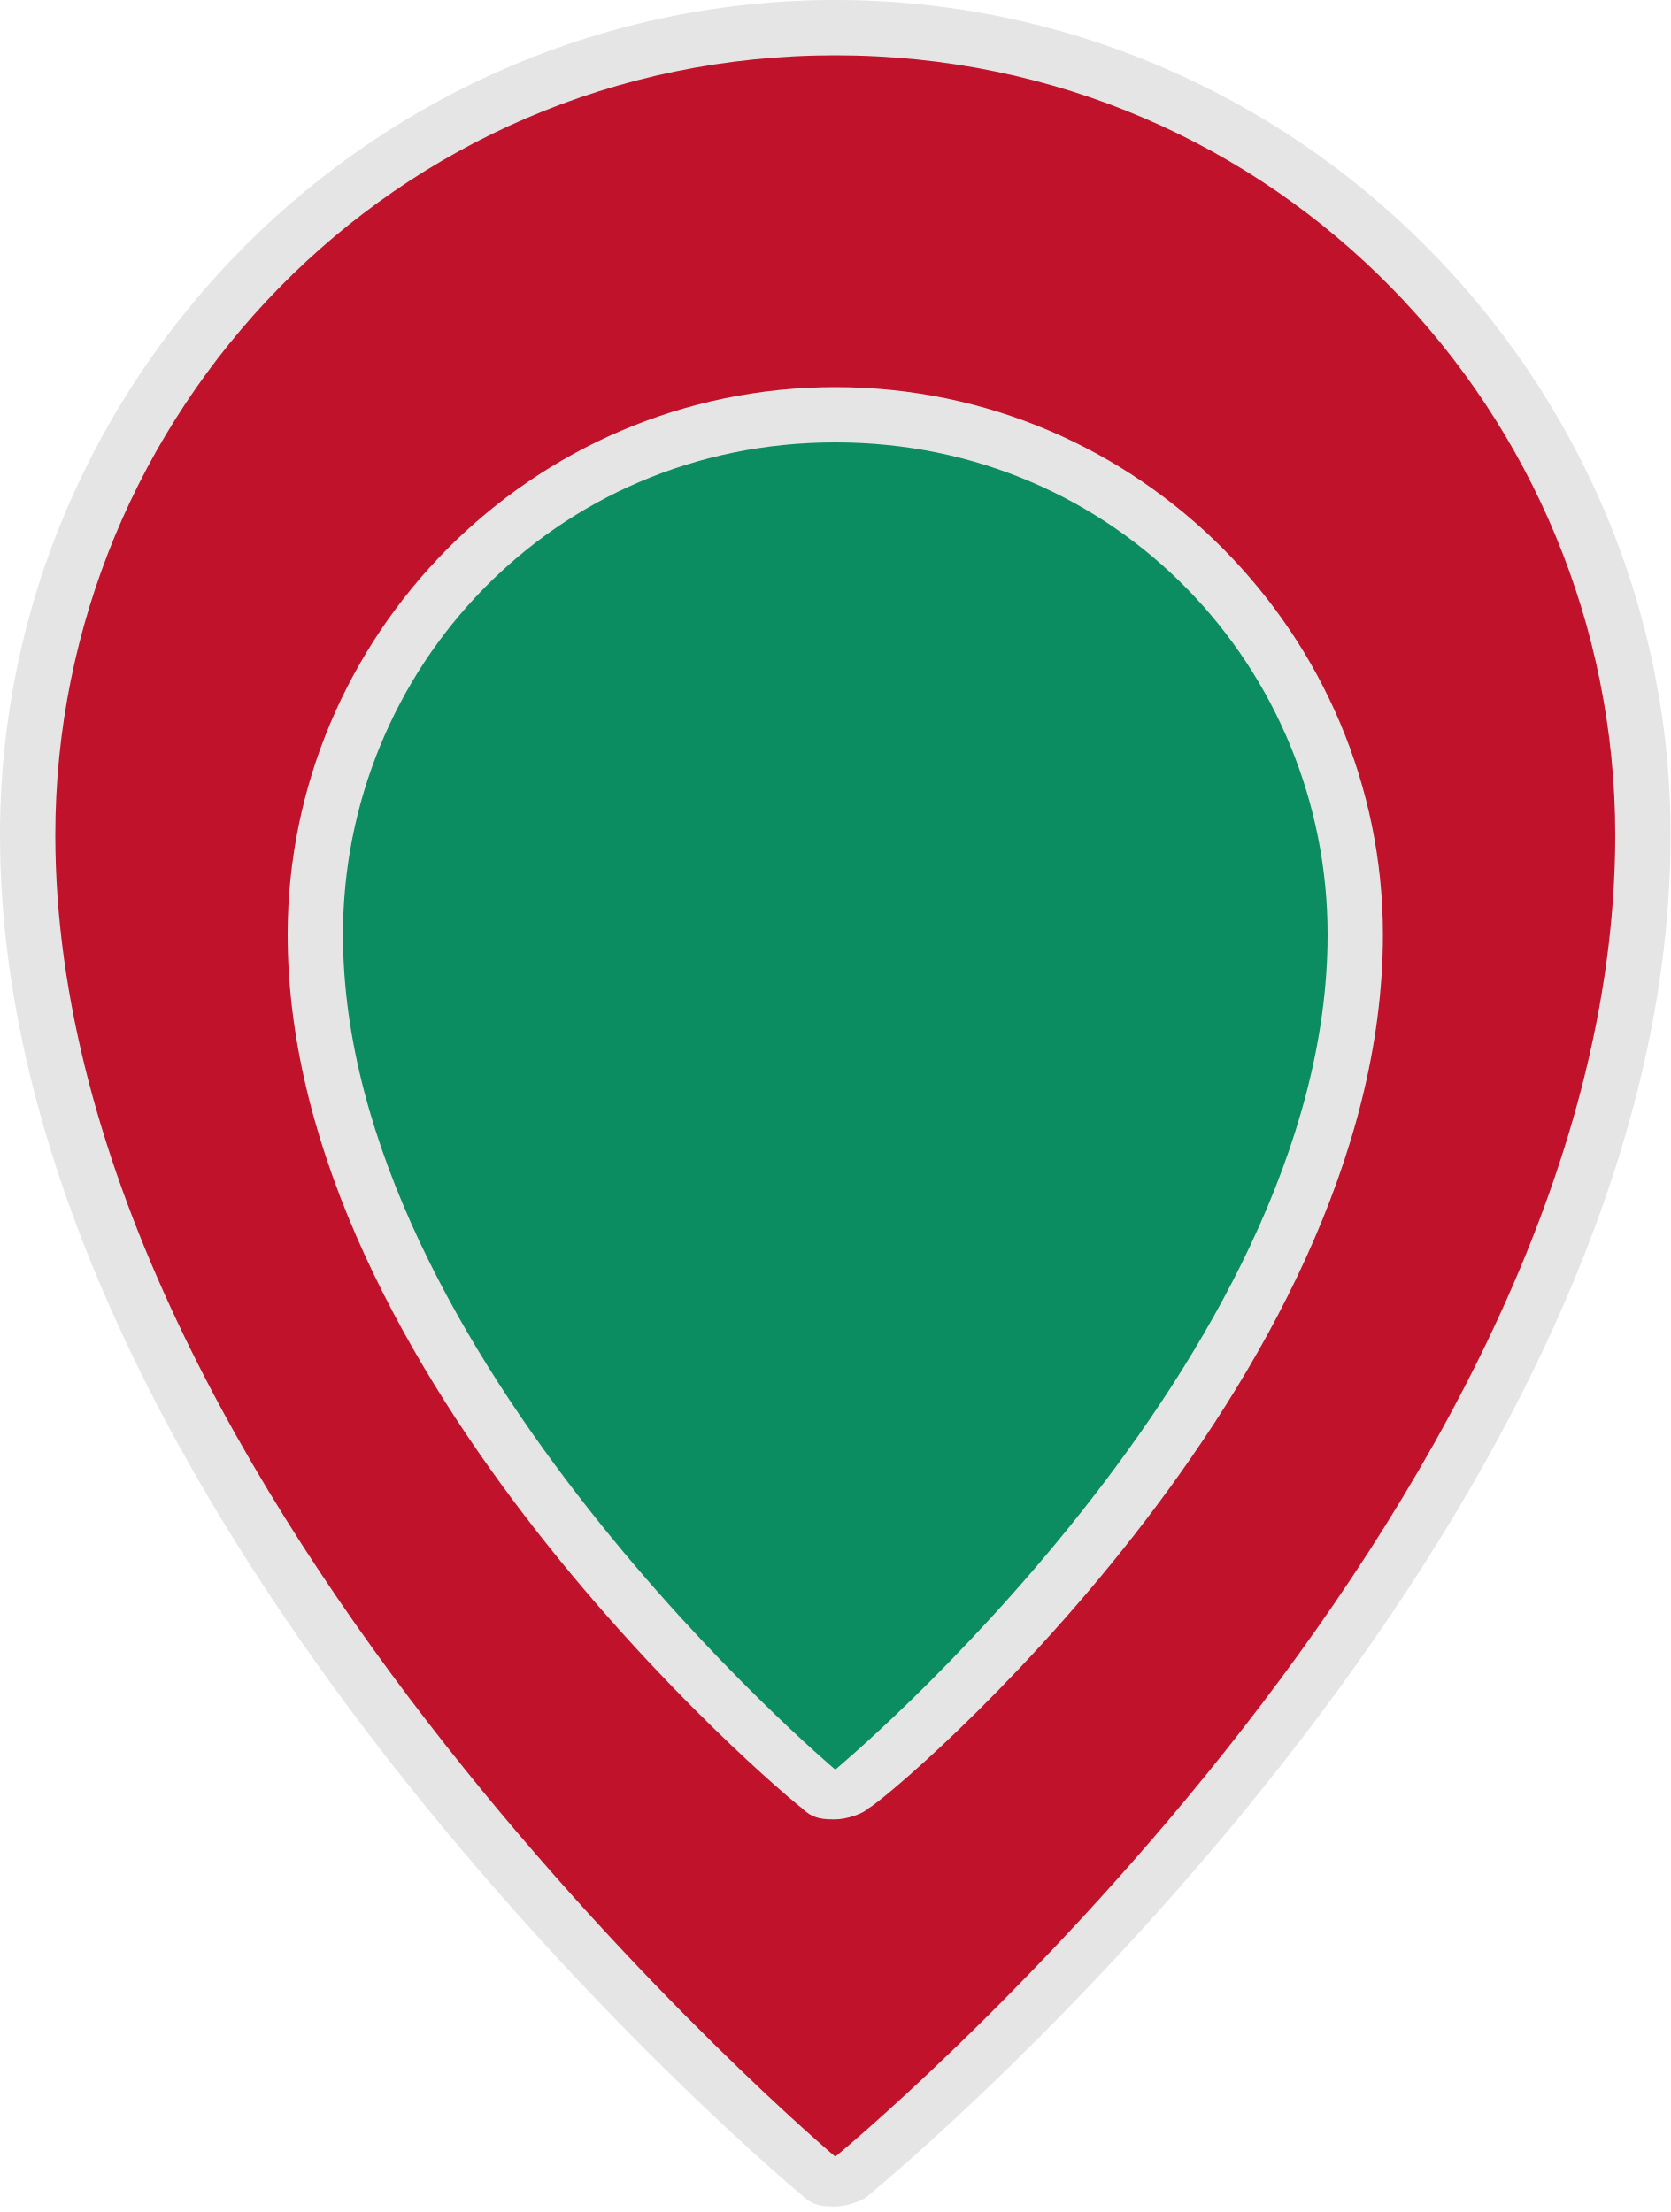
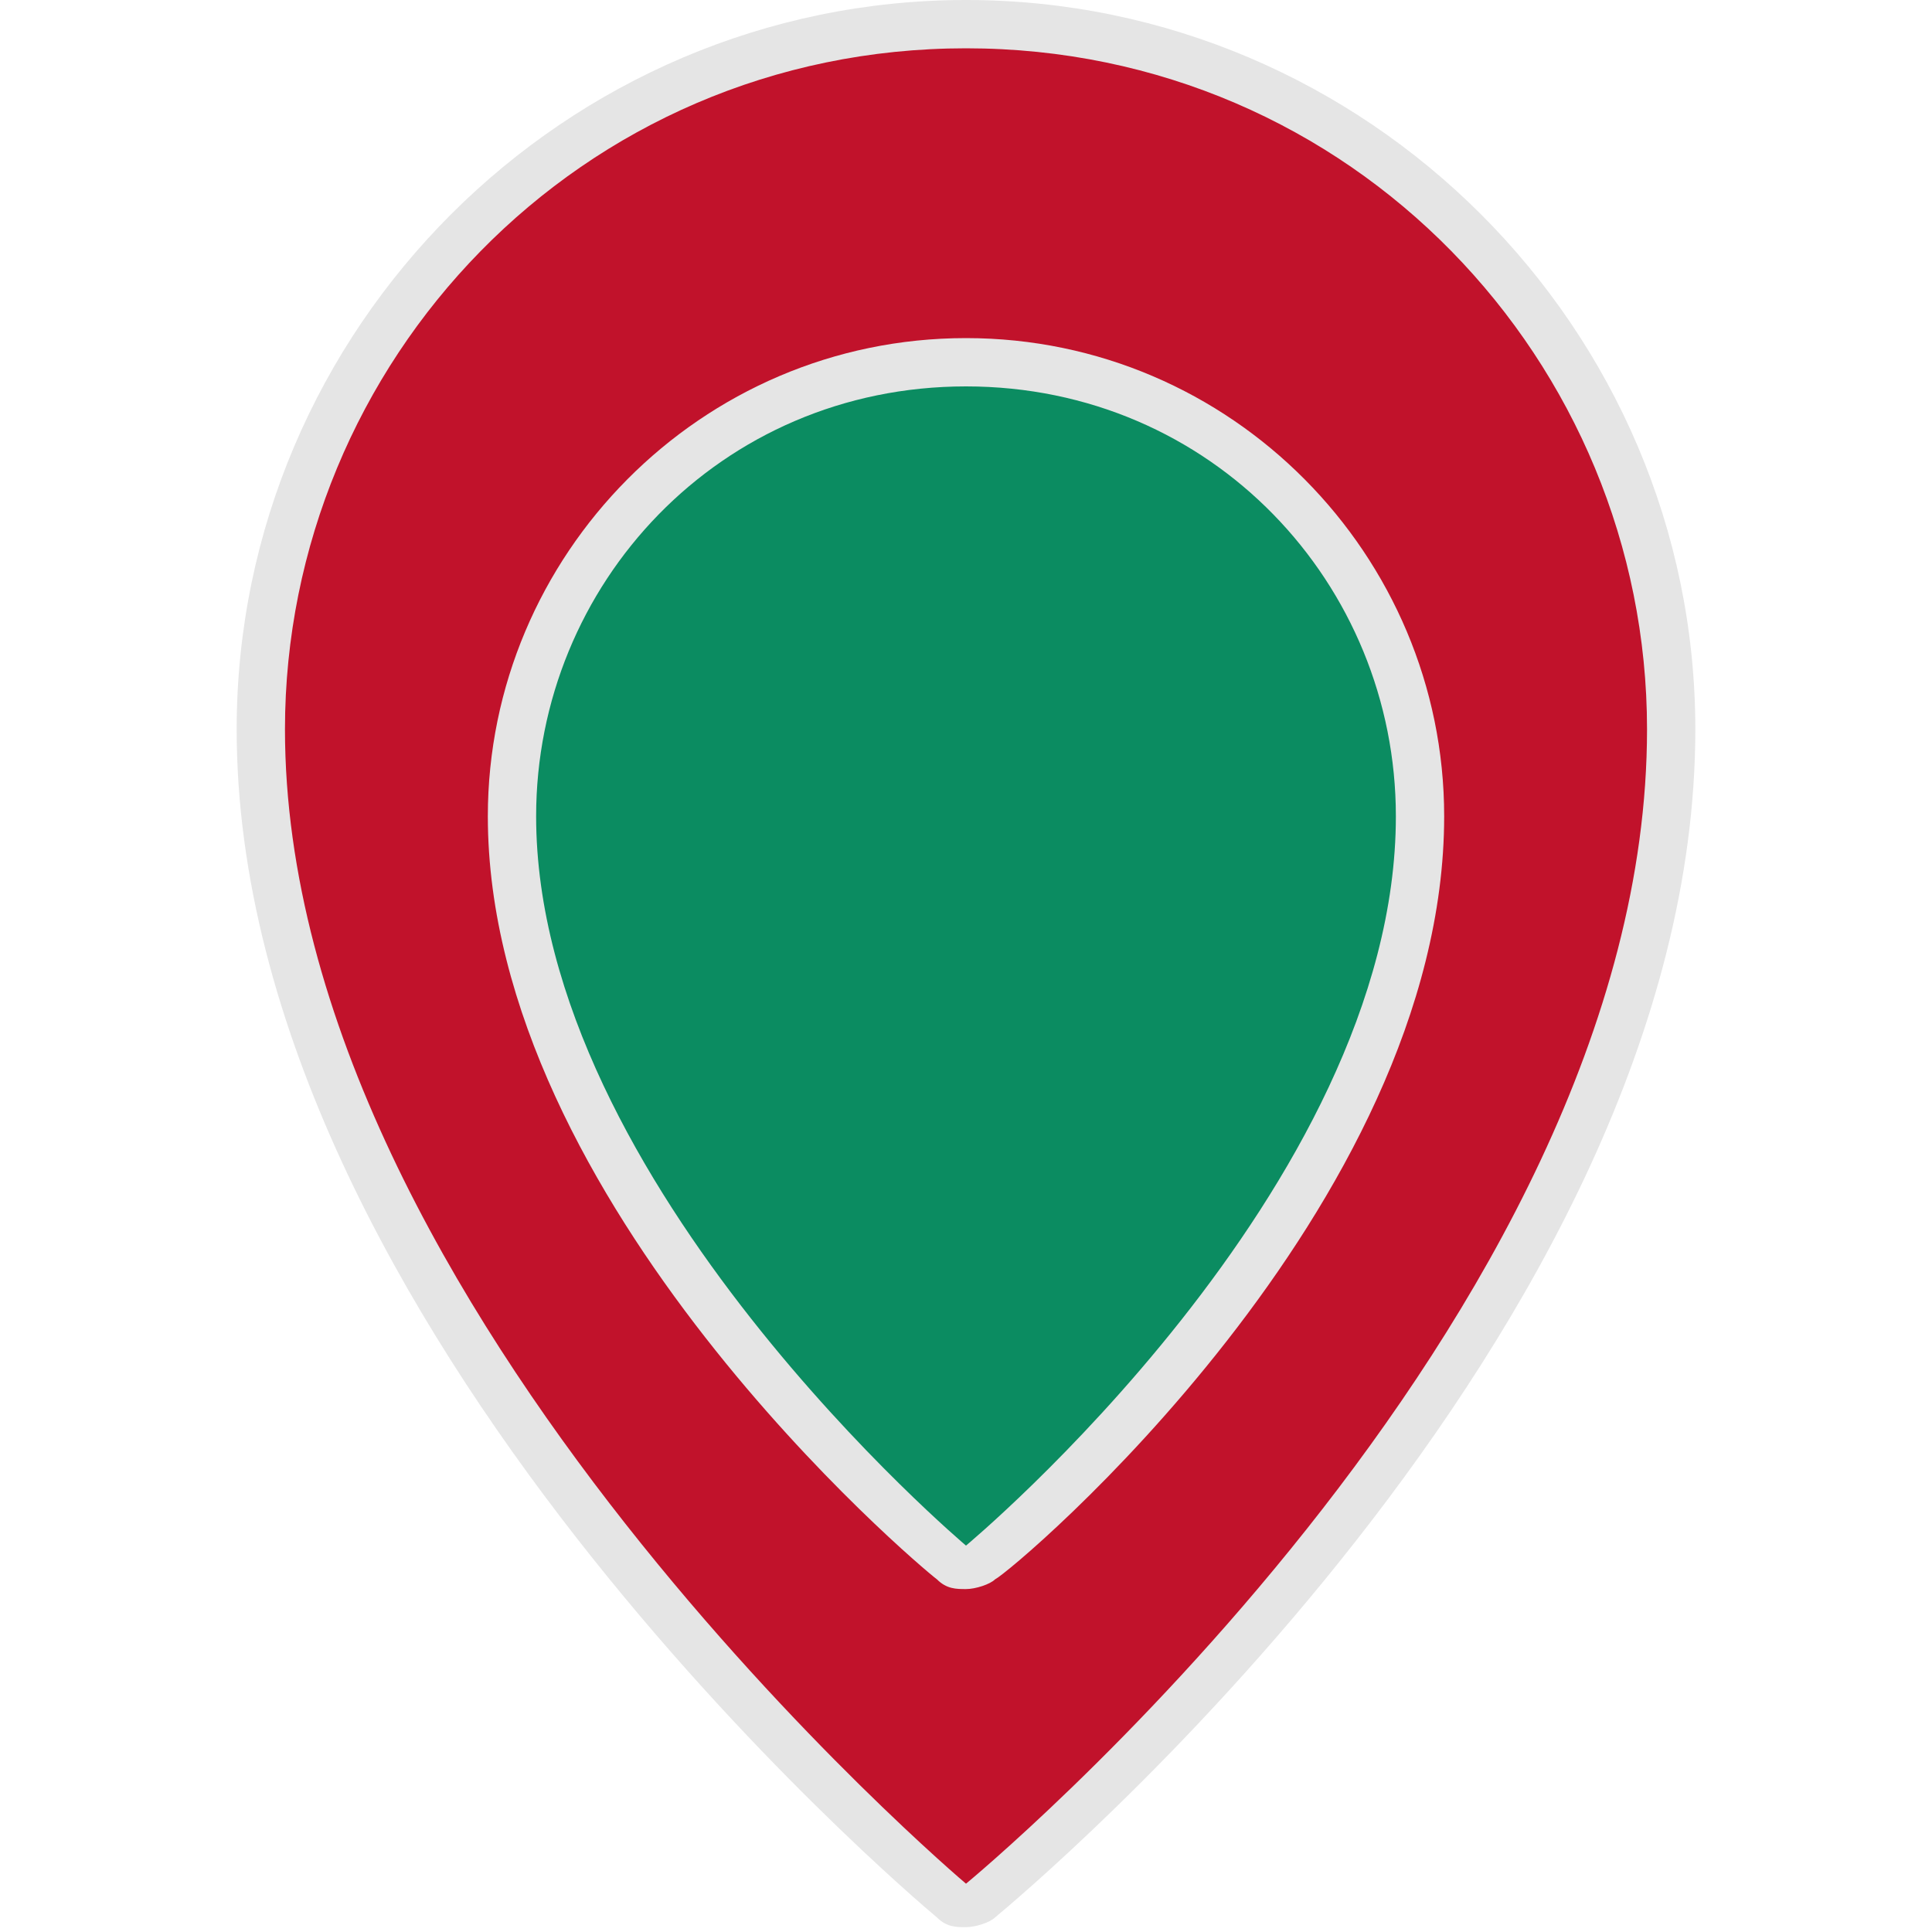
- <svg xmlns="http://www.w3.org/2000/svg" version="1.1" id="Layer_1" x="0px" y="0px" viewBox="0 0 30.2 40" enable-background="new 0 0 30.2 40" xml:space="preserve">
+ <svg xmlns="http://www.w3.org/2000/svg" version="1.1" id="Layer_1" x="32px" y="32px" height="32px" width="32px" viewBox="0 0 30.2 40" enable-background="new 0 0 30.2 40" xml:space="preserve">
  <g id="Layer_1_1_">
    <g>
      <g>
        <g>
          <path fill="#C1122B" d="M15.1,39.5c-0.1,0-0.2,0-0.3-0.1C14.2,38.9,0.5,27.2,0.5,15.1C0.5,7.1,7,0.5,15.1,0.5      s14.6,6.6,14.6,14.6c0,12.3-13.7,23.8-14.3,24.3C15.3,39.5,15.2,39.5,15.1,39.5z" />
          <path fill="#E5E5E5" d="M15.1,1c8,0,14.1,6.5,14.1,14.1C29.2,27.4,15.1,39,15.1,39S1,27.1,1,15.1C1,7.5,7.1,1,15.1,1 M15.1,0      C6.8,0,0,6.8,0,15.1c0,12.3,13.9,24.1,14.5,24.6c0.2,0.2,0.4,0.2,0.6,0.2c0.2,0,0.5-0.1,0.6-0.2c0.6-0.5,14.5-12.1,14.5-24.6      C30.2,6.8,23.4,0,15.1,0L15.1,0z" />
        </g>
      </g>
      <g>
        <g>
          <path fill="#0B8C61" d="M15.1,32.5c-0.1,0-0.2,0-0.3-0.1c-0.4-0.3-9.1-7.7-9.1-15.5c0-5.2,4.2-9.4,9.4-9.4s9.4,4.2,9.4,9.4      c0,7.9-8.7,15.2-9.1,15.5C15.3,32.5,15.2,32.5,15.1,32.5z" />
          <path fill="#E5E5E5" d="M15.1,8c5.1,0,8.9,4.1,8.9,8.9c0,7.7-8.9,15.1-8.9,15.1s-8.9-7.5-8.9-15.1C6.2,12.1,10,8,15.1,8 M15.1,7      c-5.5,0-9.9,4.5-9.9,9.9c0,8,8.9,15.5,9.3,15.8c0.2,0.2,0.4,0.2,0.6,0.2c0.2,0,0.5-0.1,0.6-0.2C16.1,32.5,25,25,25,16.9      C25,11.5,20.6,7,15.1,7L15.1,7z" />
        </g>
      </g>
    </g>
  </g>
  <g id="source_files" display="none">
</g>
</svg>
